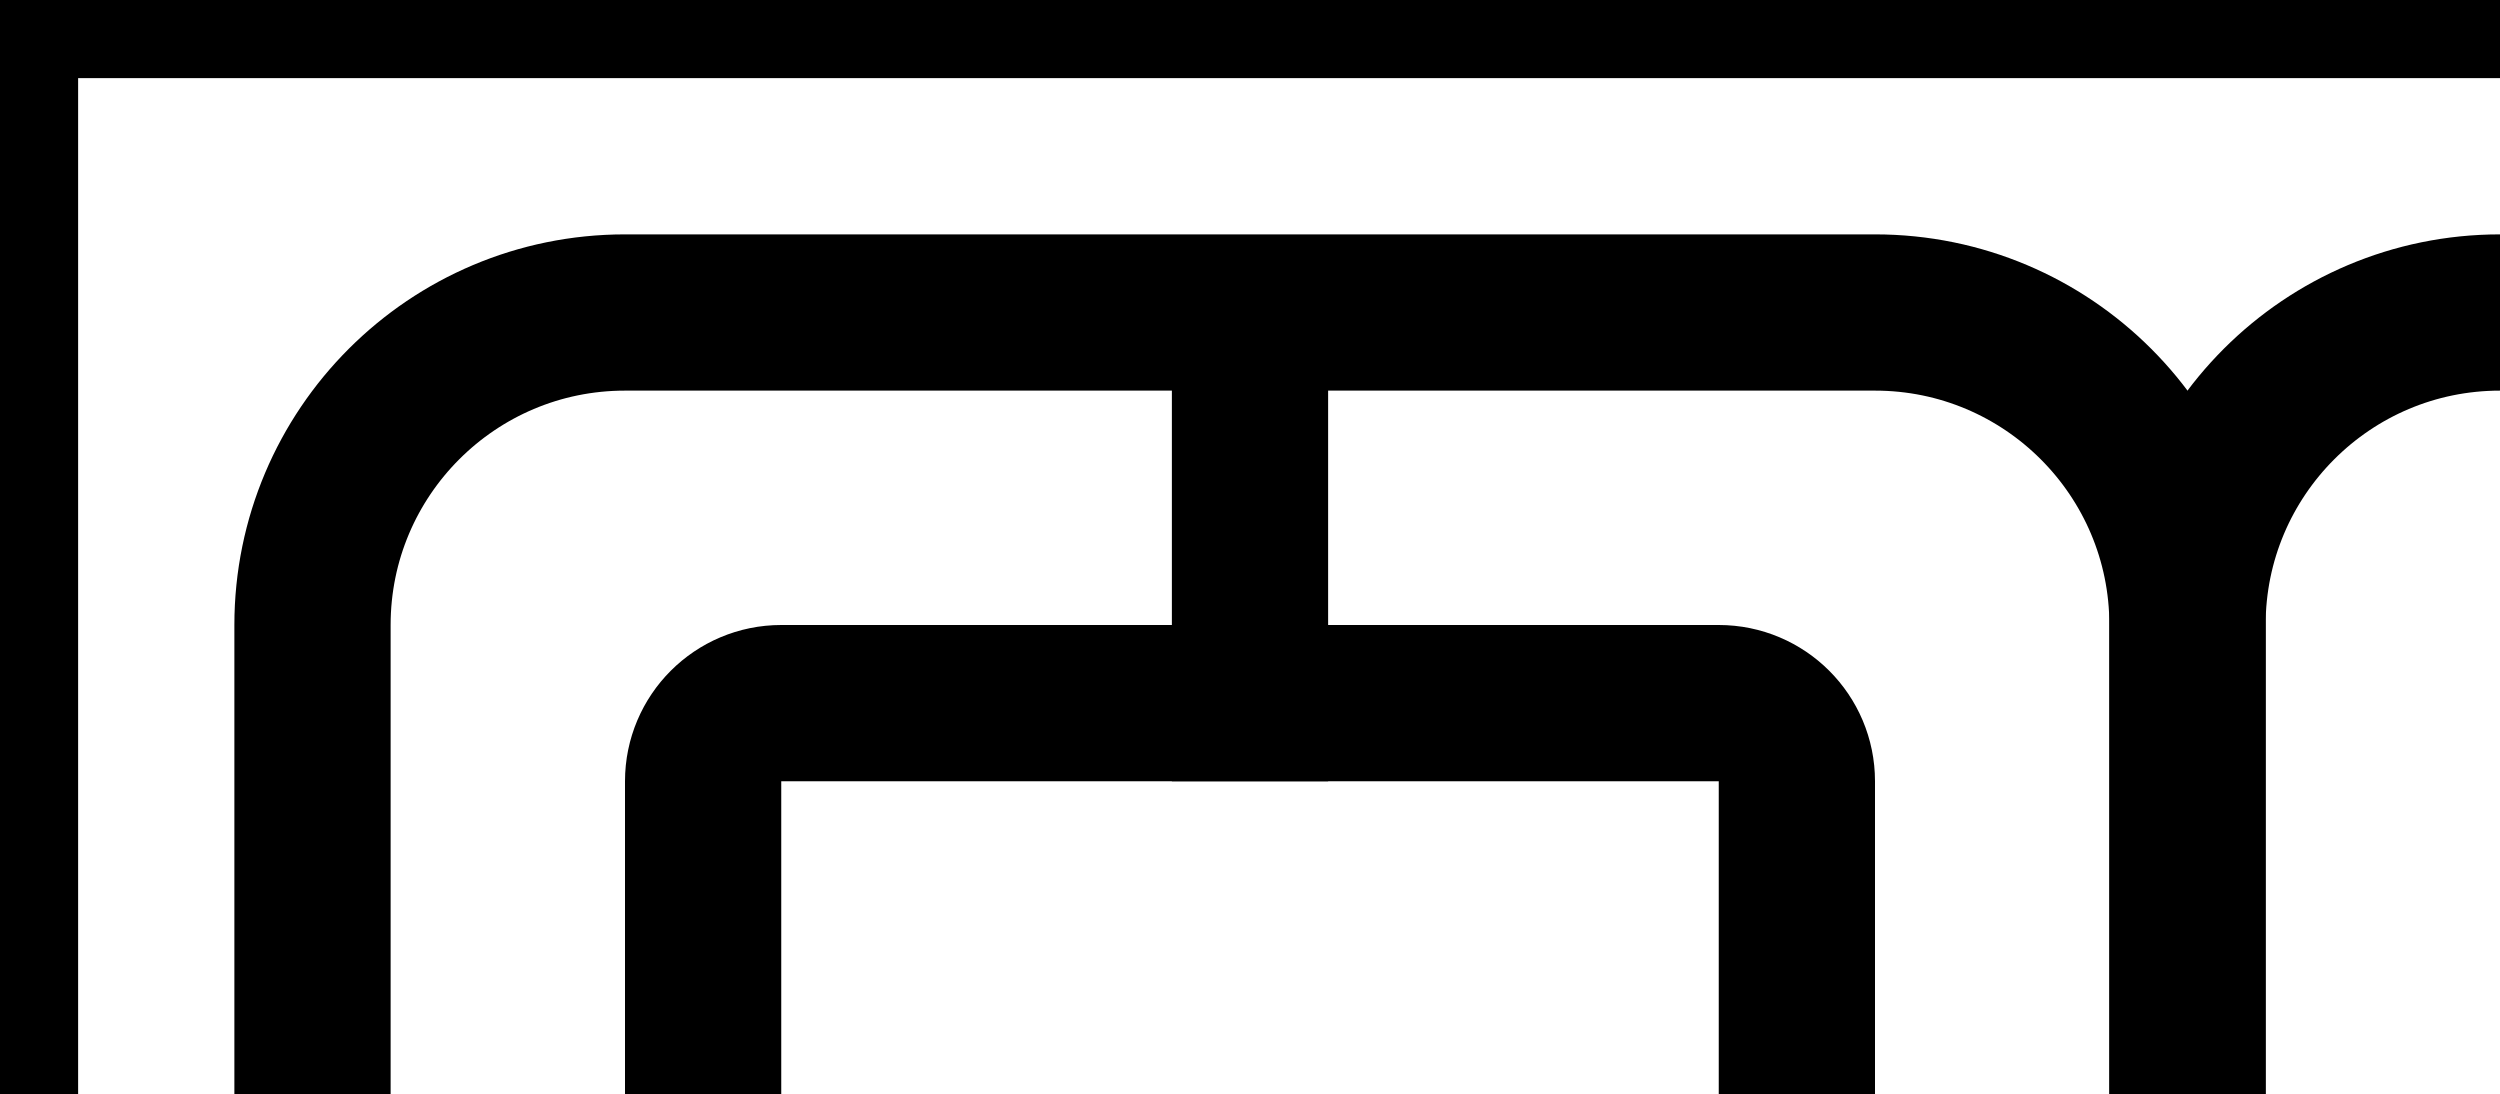
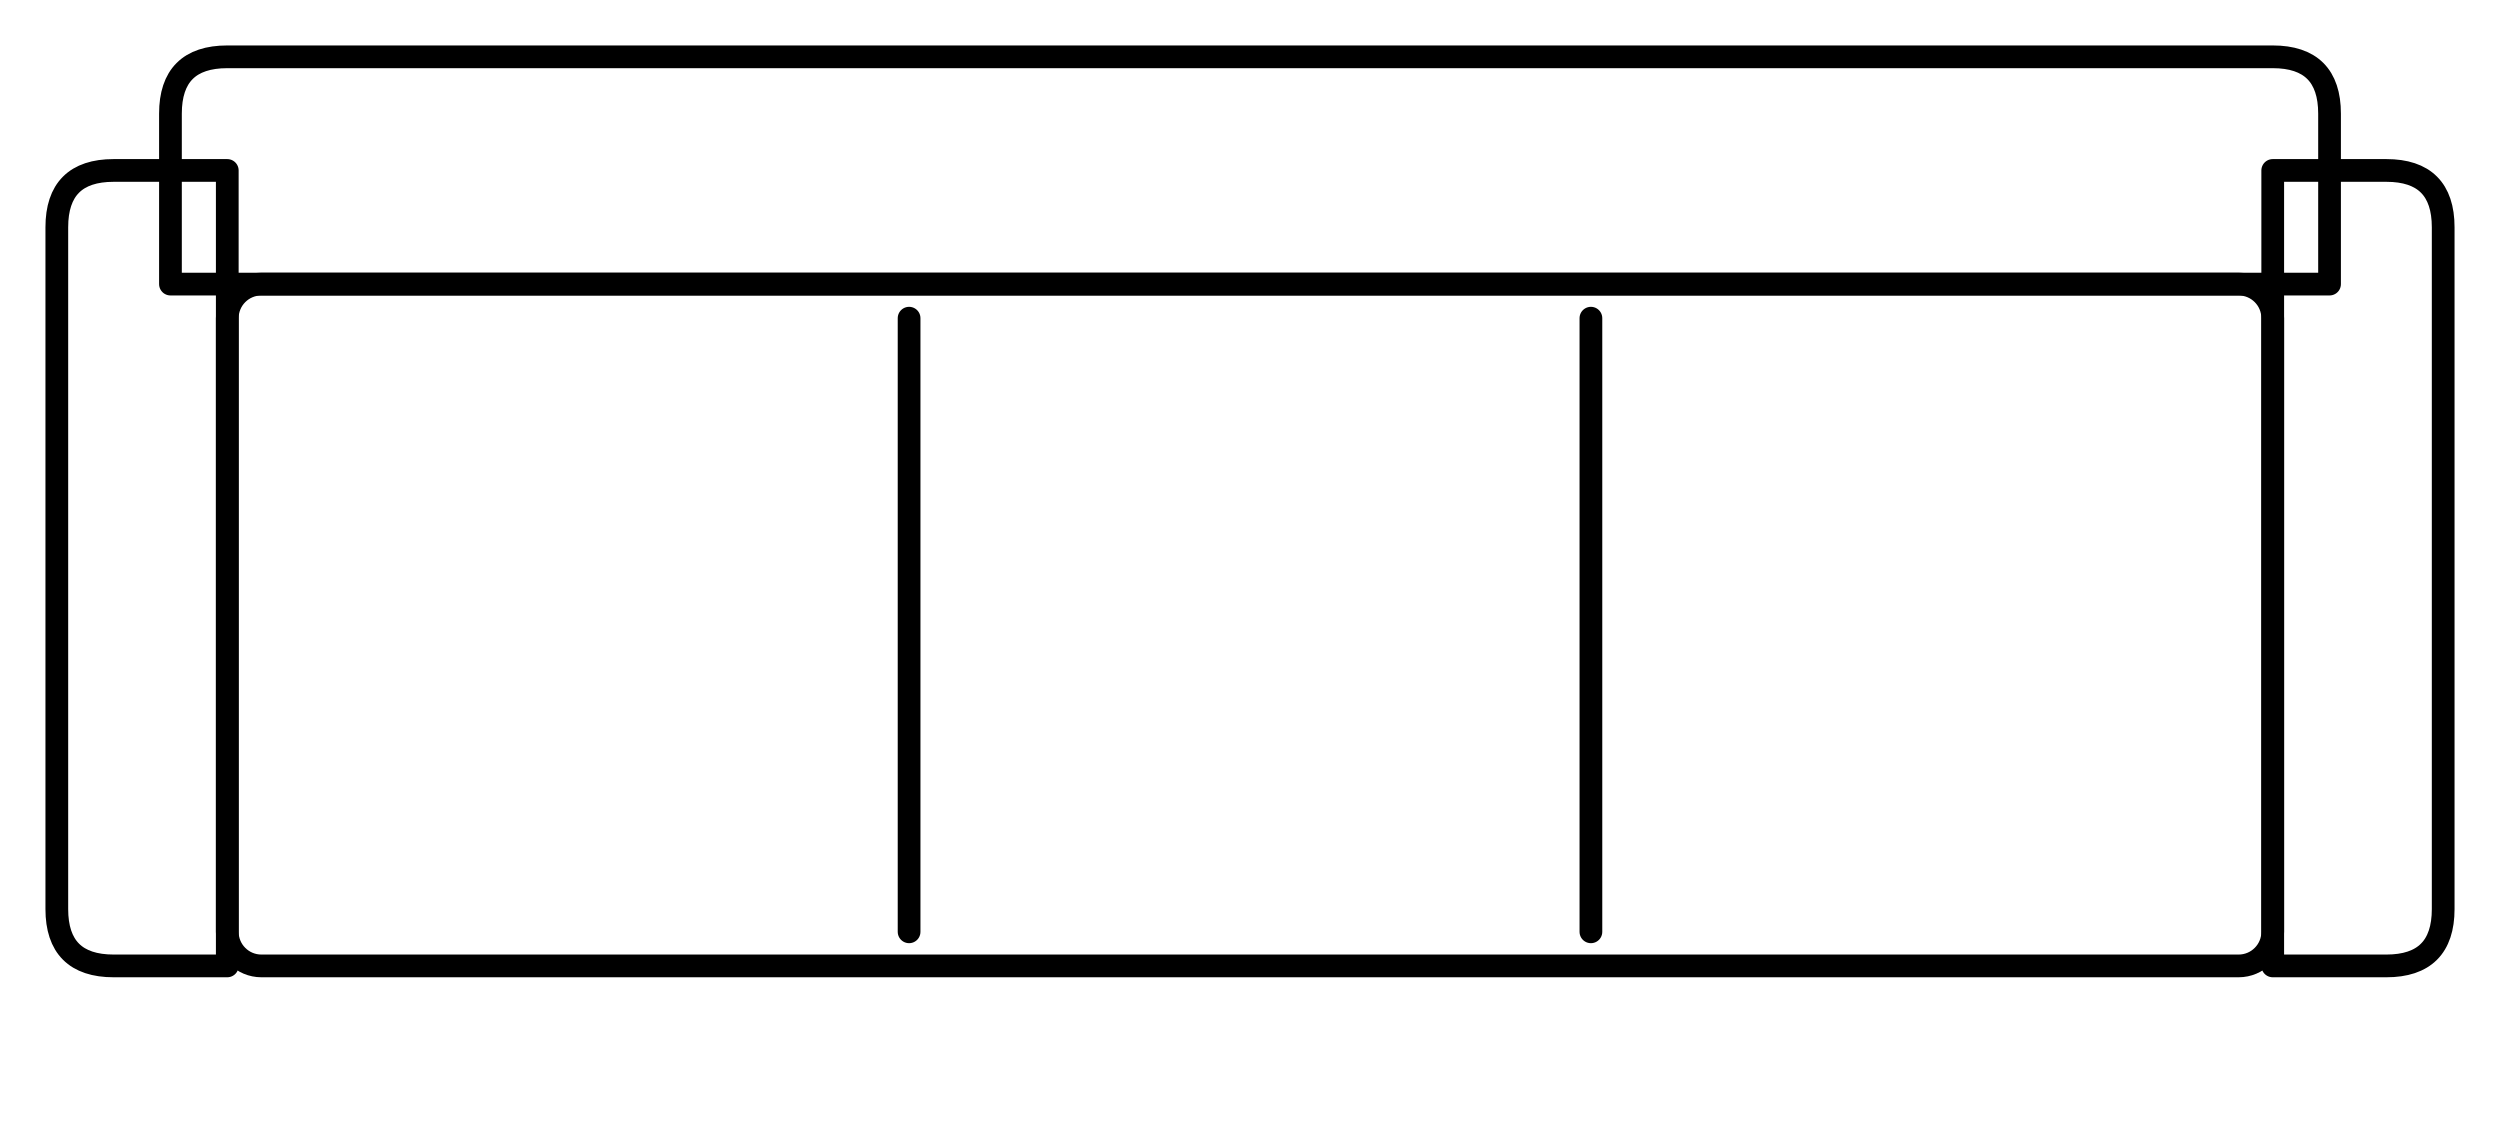
- <svg xmlns="http://www.w3.org/2000/svg" width="256" height="112" viewBox="0 0 256 112" fill="none">
-   <path d="M128 32V80M128 32H64C46.327 32 32 46.327 32 64V192C32 209.673 46.327 224 64 224H128M128 32H192C209.673 32 224 46.327 224 64V192C224 209.673 209.673 224 192 224H128" stroke="black" stroke-width="16" />
-   <rect x="72" y="72" width="112" height="88" rx="8" stroke="black" stroke-width="16" />
-   <line x1="32" y1="128" x2="224" y2="128" stroke="black" stroke-width="16" />
-   <path d="M128 32V80M128 32H64C46.327 32 32 46.327 32 64V192C32 209.673 46.327 224 64 224H128M128 32H192C209.673 32 224 46.327 224 64V192C224 209.673 209.673 224 192 224H128" transform="translate(192 0)" stroke="black" stroke-width="16" />
-   <rect x="264" y="72" width="112" height="88" rx="8" stroke="black" stroke-width="16" />
-   <path d="M128 32V80M128 32H64C46.327 32 32 46.327 32 64V192C32 209.673 46.327 224 64 224H128M128 32H192C209.673 32 224 46.327 224 64V192C224 209.673 209.673 224 192 224H128" transform="translate(384 0)" stroke="black" stroke-width="16" />
-   <rect x="456" y="72" width="112" height="88" rx="8" stroke="black" stroke-width="16" />
-   <rect x="0" y="0" width="1024" height="256" stroke="black" stroke-width="16" />
+ <svg xmlns="http://www.w3.org/2000/svg" viewBox="0 0 220 100" width="220" height="100" fill="none" stroke="black" stroke-width="2" stroke-linecap="round" stroke-linejoin="round">
+   <path d="     M 15,10     Q 15,5 20,5     L 200,5     Q 205,5 205,10     L 205,25     L 15,25     Z   " />
+   <path d="     M 10,15     Q 5,15 5,20     L 5,80     Q 5,85 10,85     L 20,85     L 20,15     Z   " />
+   <path d="     M 200,15     L 200,85     L 210,85     Q 215,85 215,80     L 215,20     Q 215,15 210,15     Z   " />
+   <rect x="20" y="25" width="180" height="60" rx="3" ry="3" />
+   <line x1="80" y1="28" x2="80" y2="82" />
+   <line x1="140" y1="28" x2="140" y2="82" />
</svg>
